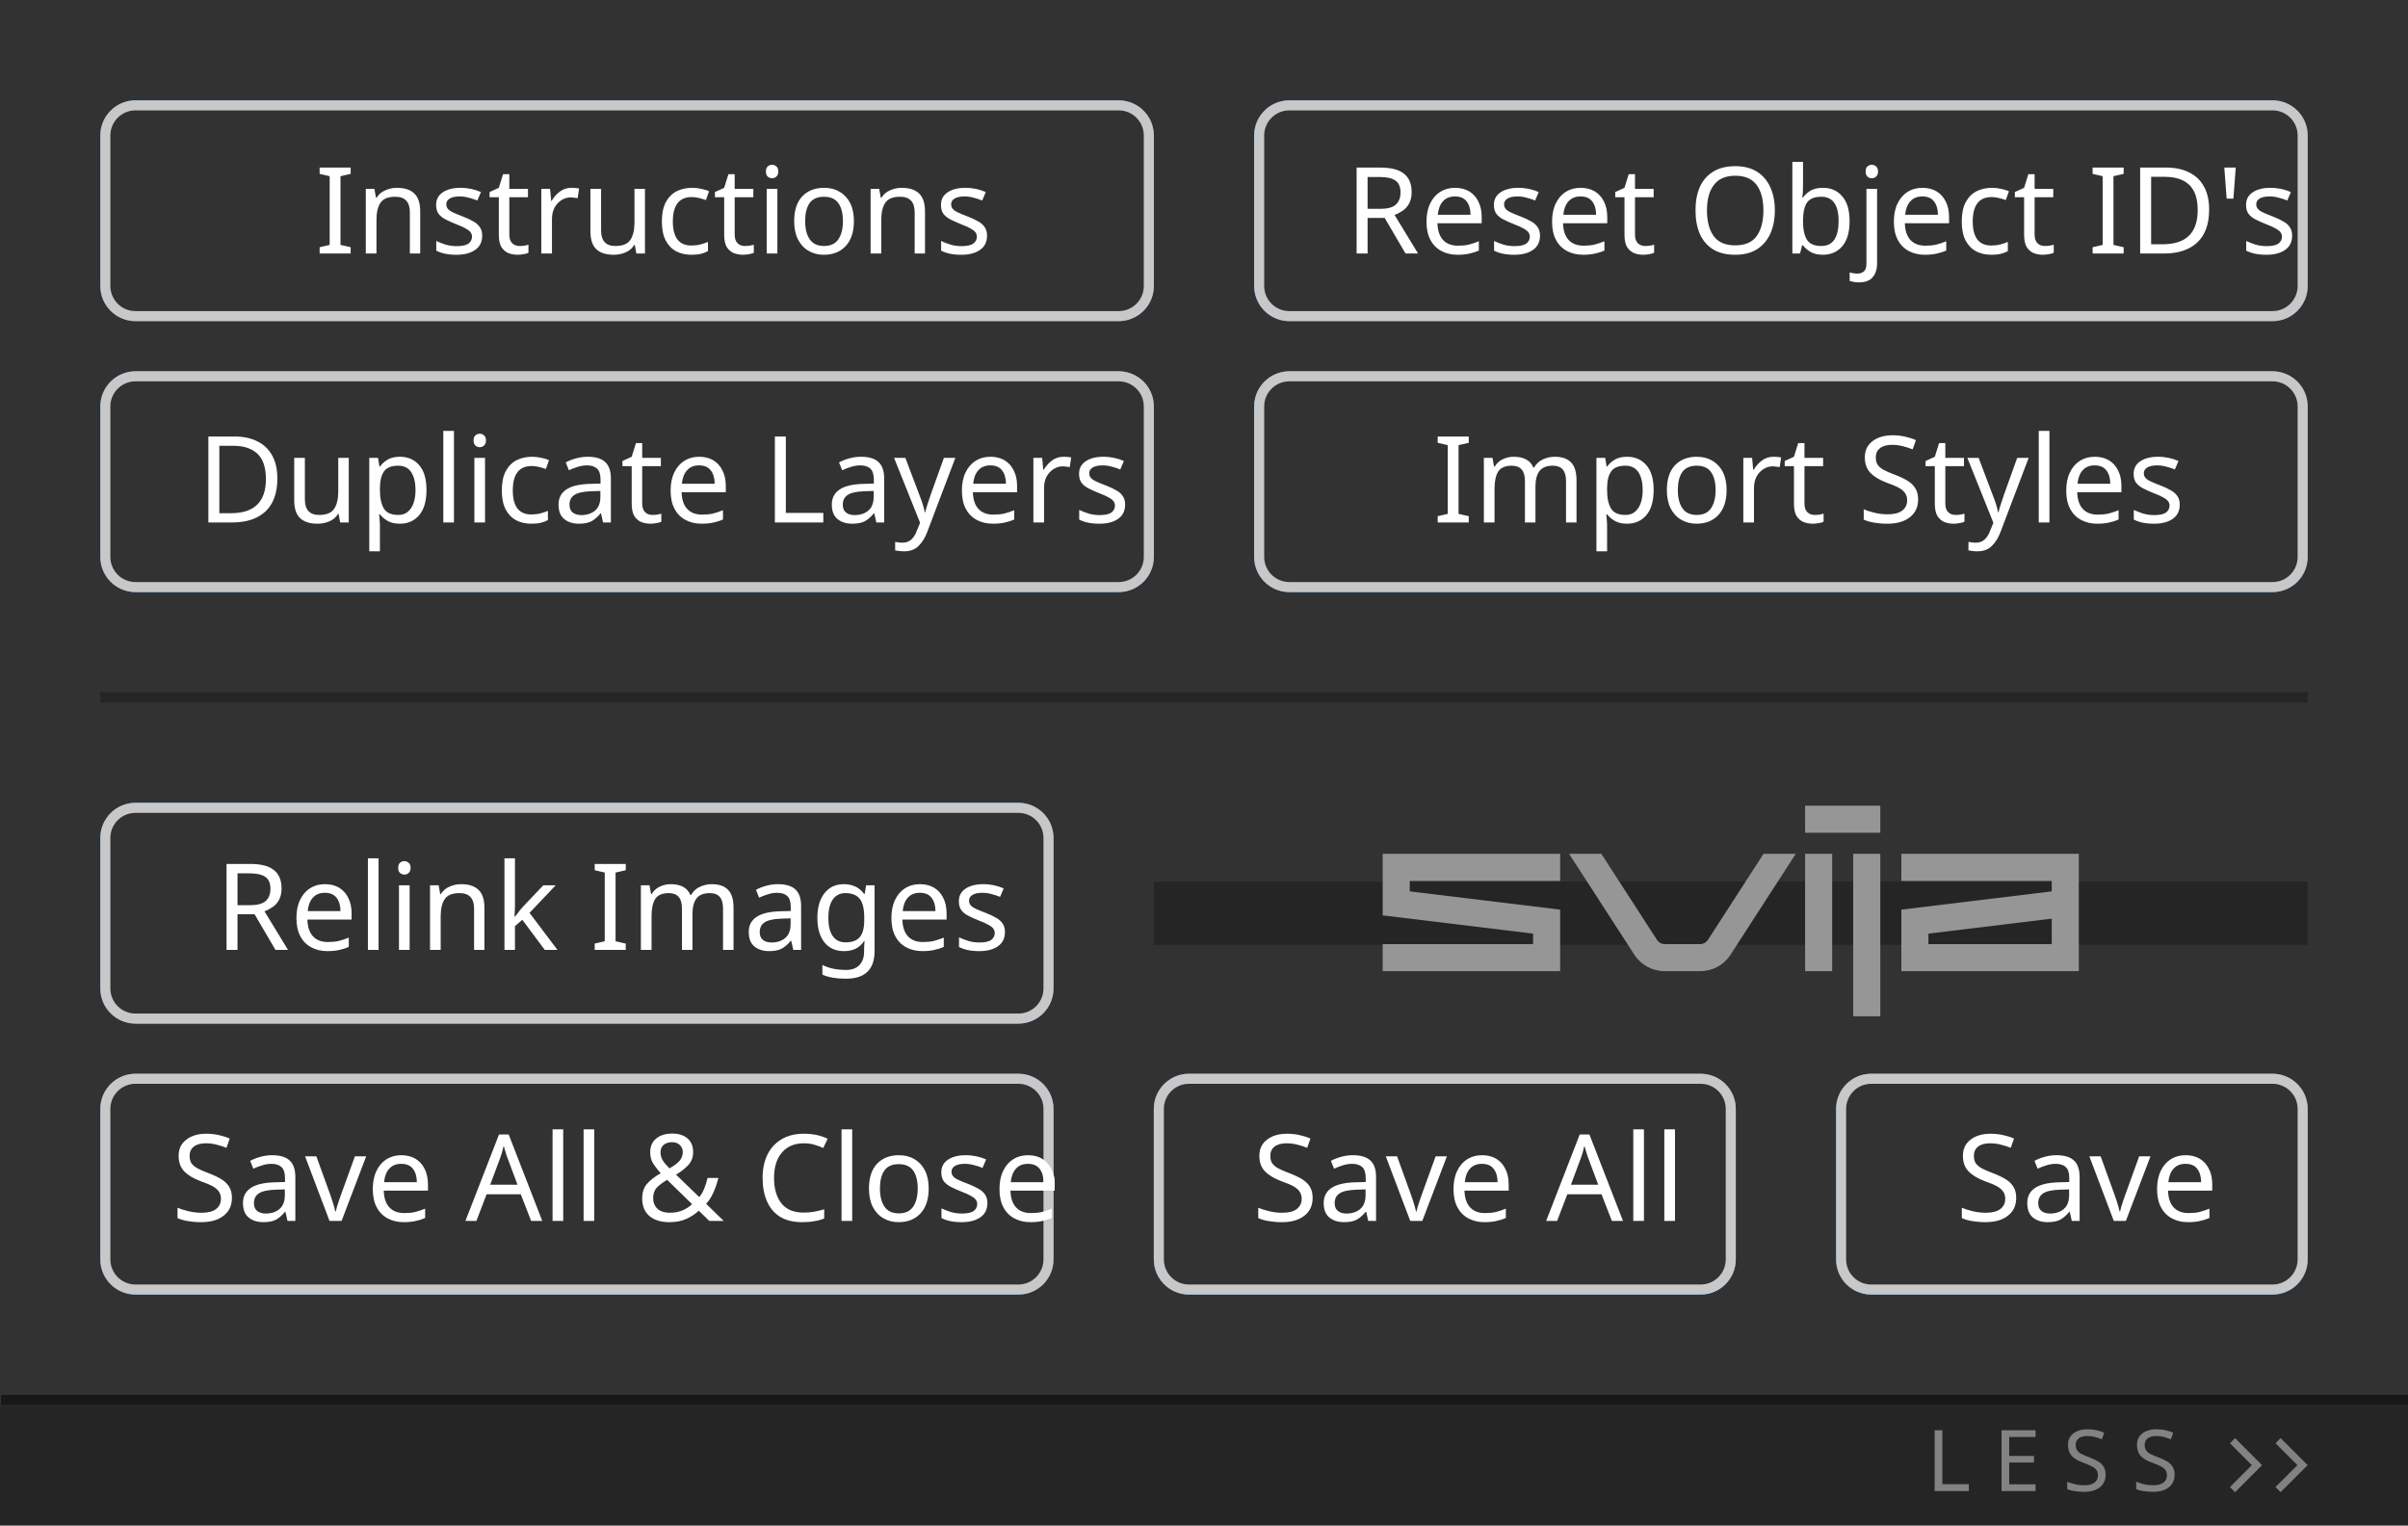
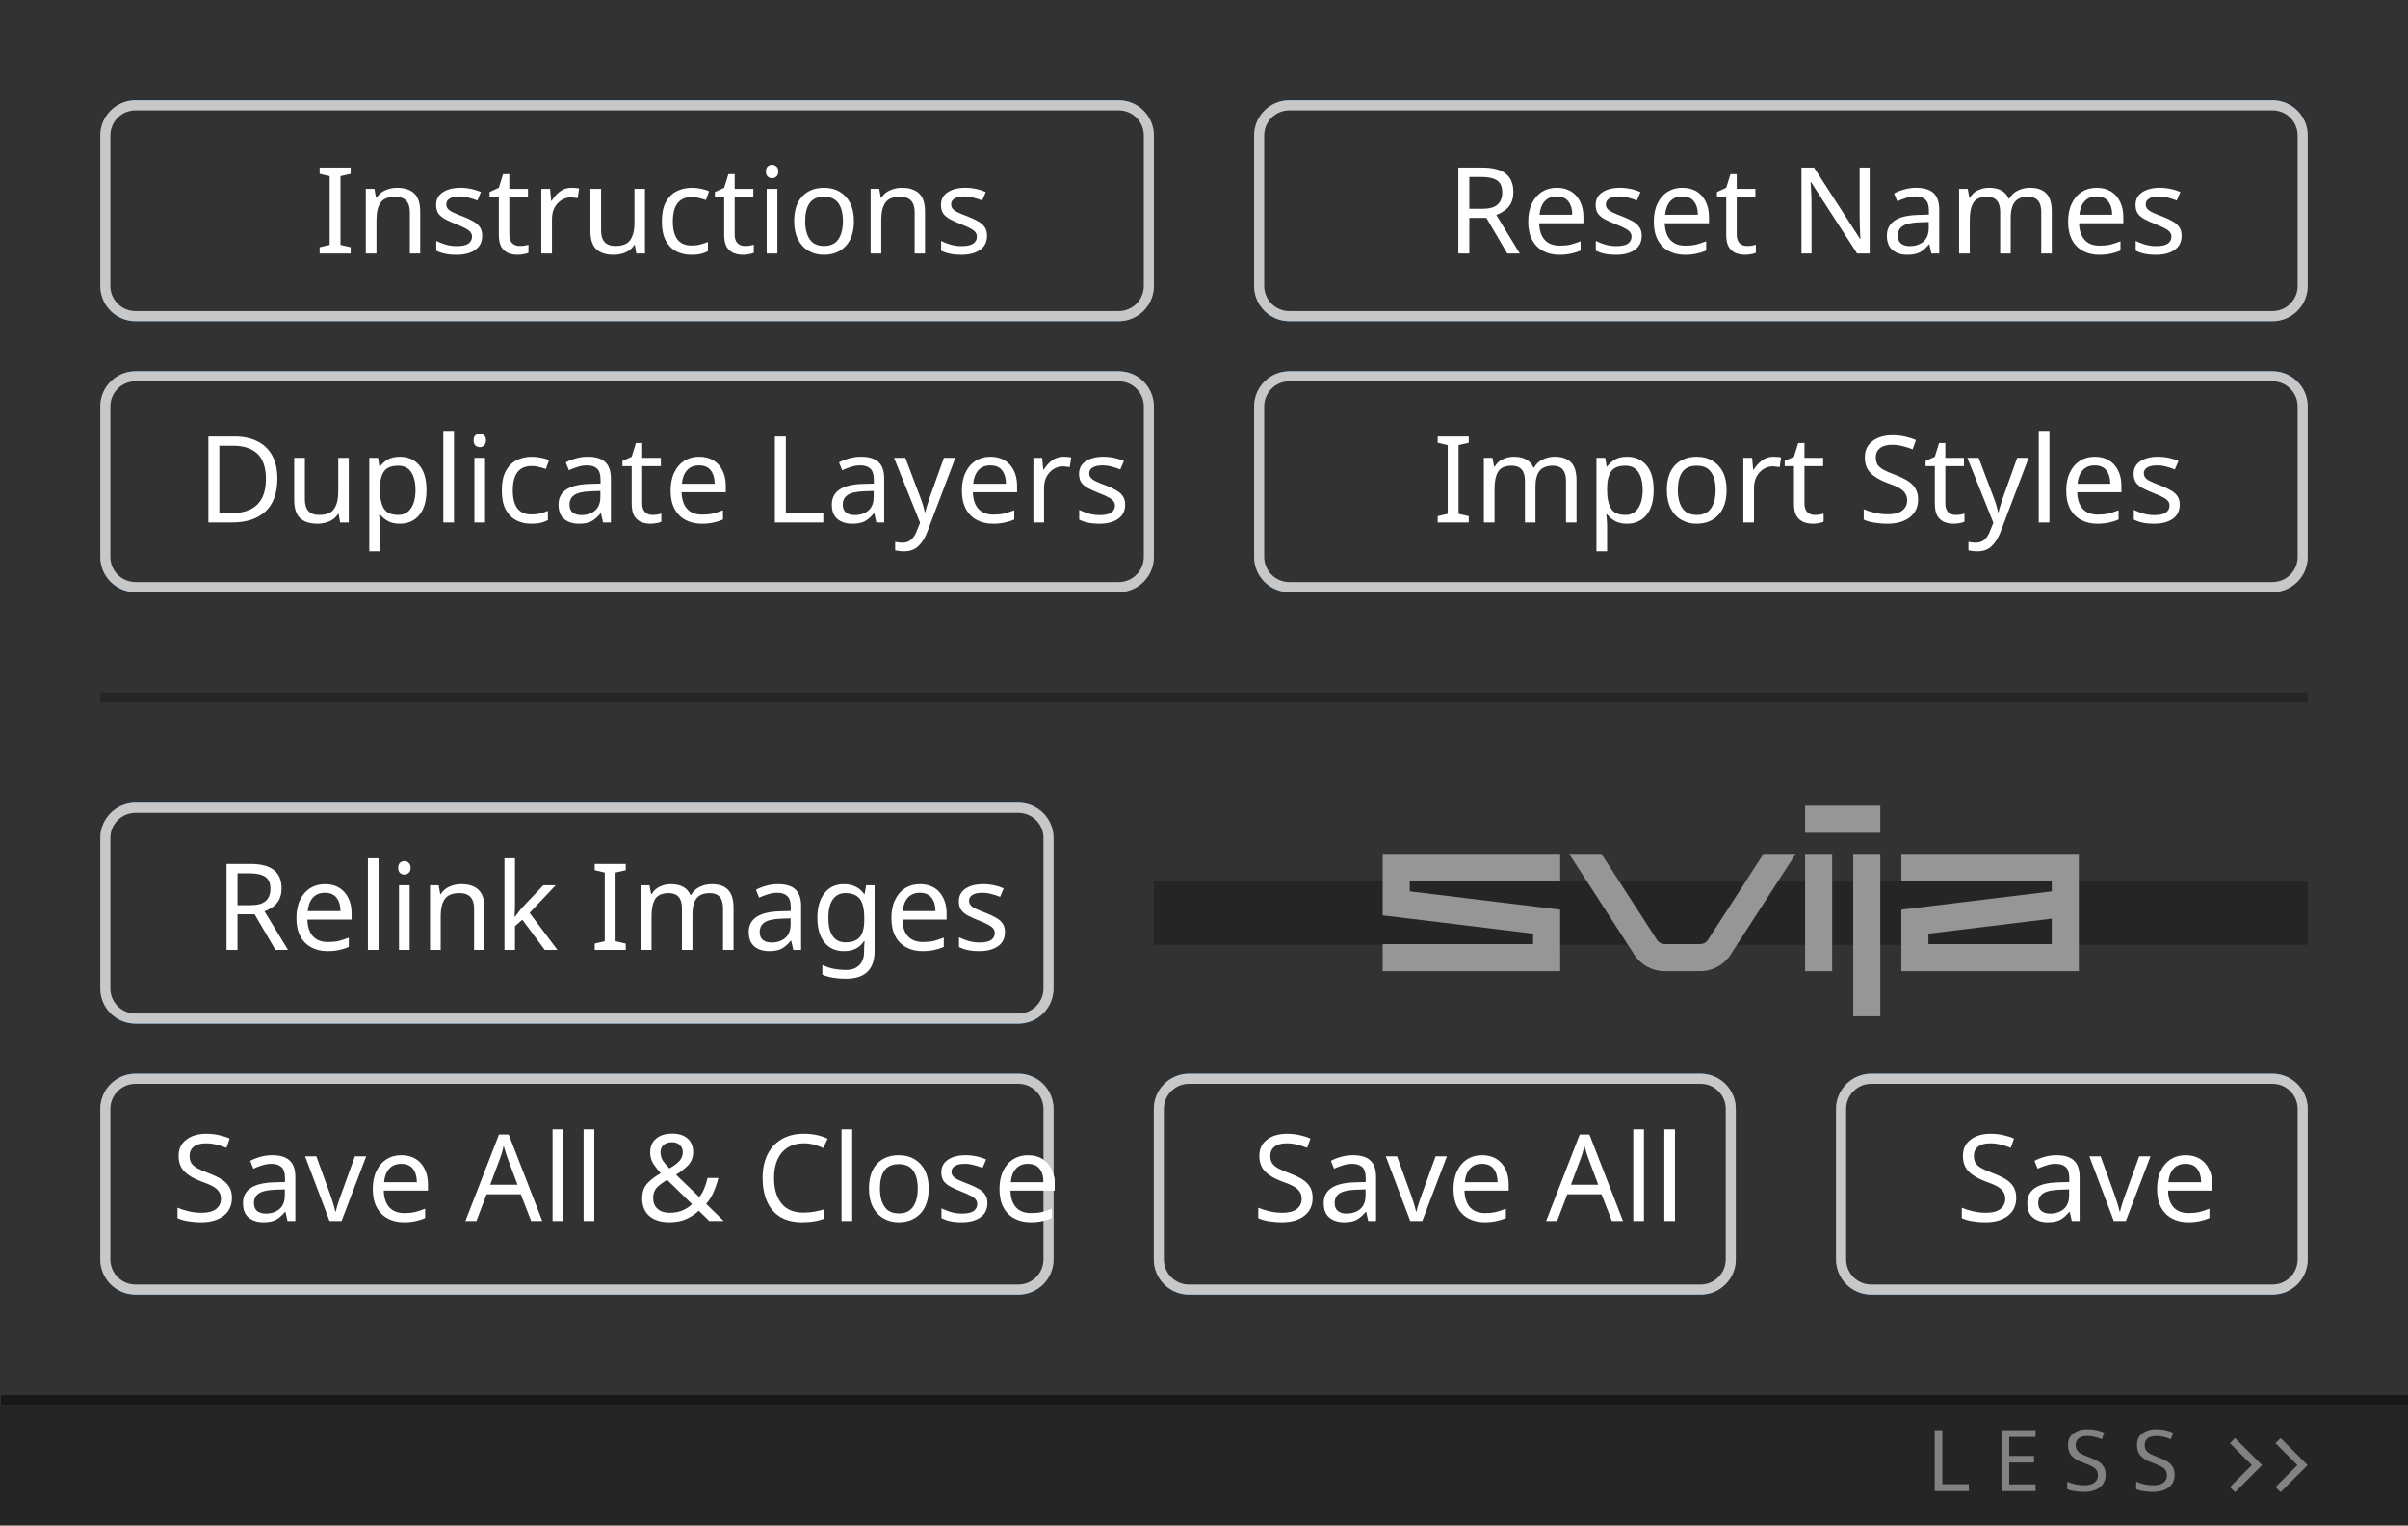
<svg xmlns="http://www.w3.org/2000/svg" xmlns:xlink="http://www.w3.org/1999/xlink" version="1.1" x="0px" y="0px" viewBox="0 0 240 152" style="enable-background:new 0 0 240 152;" xml:space="preserve">
  <style type="text/css">
	.st0{fill:#323232;}
	.st1{fill:#535353;}
	.st2{fill:#B9B9B9;}
	.st3{fill:#F0F0F0;}
	.st4{fill:#181818;}
	.st5{fill:#787878;}
	.st6{fill:#B4B4B4;}
	.st7{fill:#252525;}
	.st8{fill:#464646;}
	.st9{fill:#AAAAAA;}
	.st10{fill:#DCDCDC;}
	.st11{fill:#828282;}
	.st12{font-family:'SourceSansPro-SemiBold';}
	.st13{font-size:8.5px;}
	.st14{fill:#8C8C8C;}
	.st15{fill:#5A5A5A;}
	.st16{fill:#969696;}
	.st17{fill:#3C3C3C;}
	.st18{font-size:12px;}
	.st19{fill:#646464;}
	.st20{fill:#C8C8C8;}
	.st21{fill:#505050;}
	.st22{fill:#E6E6E6;}
	.st23{fill:#2D8CEB;}
	.st24{fill:#FFFFFF;}
	.st25{opacity:0;}
</style>
  <g id="not_buttons__xBB_">
    <g id="background">
      <rect class="st0" width="240" height="152" />
    </g>
    <g id="bottom_bar_stroke">
      <g>
        <rect x="0.096" y="139" class="st4" width="239.904" height="1" />
      </g>
    </g>
    <g id="logo_bar_x2C__bar__x26__bottom_bar">
      <g>
        <rect x="115" y="87.85" class="st7" width="115" height="6.3" />
        <rect x="10" y="69" class="st7" width="220" height="1" />
      </g>
      <g>
        <rect x="0" y="140" class="st7" width="240" height="12" />
      </g>
    </g>
    <g id="bottom_bar_text">
      <g>
        <text transform="matrix(1 0 0 1 191.9962 148.5822)" class="st11 st12 st13">L E S S</text>
      </g>
      <path class="st11" d="M227.304,148.692l-0.51-0.51l2.183-2.182l-2.183-2.182l0.51-0.51l2.692,2.691L227.304,148.692z M225.455,146    l-2.691-2.691l-0.51,0.51l2.182,2.182l-2.182,2.182l0.51,0.51L225.455,146z" />
    </g>
    <g id="left_help">
	</g>
    <g id="logo__x26__right_help">
      <path class="st16" d="M182.608,85.084h-2.698v11.692h2.698V85.084z M187.404,80.287h-7.495v2.698h7.495V80.287z M187.404,85.084    h-2.698v16.189h2.698V85.084z M155.497,96.776h-17.688v-2.698h14.99v-1.043l-14.99-1.82v-6.131h17.688v2.698h-14.99v1.042    l14.99,1.82V96.776z M207.191,85.084h-17.688v2.698h14.99v1.042l-14.99,1.82v6.131h17.688V85.084z M192.201,93.035l12.291-1.493    v2.535h-12.291V93.035z M175.768,85.084l-5.55,8.581c-0.167,0.259-0.451,0.413-0.759,0.413h-3.547    c-0.308,0-0.592-0.154-0.759-0.413l-5.55-8.581h-3.213l6.497,10.046c0.667,1.031,1.797,1.646,3.024,1.646h3.547    c1.227,0,2.358-0.615,3.024-1.646l6.497-10.046H175.768z" />
    </g>
  </g>
  <g id="buttons__xBB_">
    <g id="bottom_stroke">
      <g>
        <g>
          <path class="st15" d="M226.5,129h-40c-1.93,0-3.5-1.57-3.5-3.5v-15c0-1.93,1.57-3.5,3.5-3.5h40c1.93,0,3.5,1.57,3.5,3.5v15      C230,127.43,228.43,129,226.5,129z" />
        </g>
        <g>
          <path class="st15" d="M101.5,129h-88c-1.93,0-3.5-1.57-3.5-3.5v-15c0-1.93,1.57-3.5,3.5-3.5h88c1.93,0,3.5,1.57,3.5,3.5v15      C105,127.43,103.43,129,101.5,129z" />
        </g>
        <g>
          <path class="st15" d="M101.5,102h-88c-1.93,0-3.5-1.57-3.5-3.5v-15c0-1.93,1.57-3.5,3.5-3.5h88c1.93,0,3.5,1.57,3.5,3.5v15      C105,100.43,103.43,102,101.5,102z" />
        </g>
        <g>
          <path class="st15" d="M169.5,129h-51c-1.93,0-3.5-1.57-3.5-3.5v-15c0-1.93,1.57-3.5,3.5-3.5h51c1.93,0,3.5,1.57,3.5,3.5v15      C173,127.43,171.43,129,169.5,129z" />
        </g>
      </g>
    </g>
    <g id="bottom_fill">
      <g>
        <path class="st17" d="M186.5,108c-1.379,0-2.5,1.121-2.5,2.5v15c0,1.379,1.121,2.5,2.5,2.5h40c1.379,0,2.5-1.121,2.5-2.5v-15     c0-1.379-1.121-2.5-2.5-2.5H186.5z" />
      </g>
      <g>
        <path class="st17" d="M13.5,108c-1.379,0-2.5,1.121-2.5,2.5v15c0,1.379,1.121,2.5,2.5,2.5h88c1.379,0,2.5-1.121,2.5-2.5v-15     c0-1.379-1.121-2.5-2.5-2.5H13.5z" />
      </g>
      <g>
        <path class="st17" d="M118.5,108c-1.379,0-2.5,1.121-2.5,2.5v15c0,1.379,1.121,2.5,2.5,2.5h51c1.379,0,2.5-1.121,2.5-2.5v-15     c0-1.379-1.121-2.5-2.5-2.5H118.5z" />
      </g>
      <g>
        <path class="st17" d="M13.5,81c-1.379,0-2.5,1.122-2.5,2.5v15c0,1.379,1.121,2.5,2.5,2.5h88c1.379,0,2.5-1.121,2.5-2.5v-15     c0-1.378-1.121-2.5-2.5-2.5H13.5z" />
      </g>
    </g>
    <g id="bottom_label">
      <g>
        <text transform="matrix(1 0 0 1 21.4224 94.653)" class="st10 st12 st18">Relink Images</text>
      </g>
      <g>
        <text transform="matrix(1 0 0 1 17.0844 121.662)" class="st10 st12 st18">Save All &amp; Close</text>
      </g>
      <g>
        <text transform="matrix(1 0 0 1 194.9201 121.6617)" class="st10 st12 st18">Save</text>
      </g>
      <g>
        <text transform="matrix(1 0 0 1 124.7976 121.6617)" class="st10 st12 st18">Save All</text>
      </g>
    </g>
    <g id="top_stroke">
      <g>
        <g>
          <path class="st8" d="M226.5,32h-98c-1.93,0-3.5-1.57-3.5-3.5v-15c0-1.93,1.57-3.5,3.5-3.5h98c1.93,0,3.5,1.57,3.5,3.5v15      C230,30.429,228.43,32,226.5,32z" />
        </g>
        <g>
          <path class="st8" d="M226.5,59h-98c-1.93,0-3.5-1.57-3.5-3.5v-15c0-1.93,1.57-3.5,3.5-3.5h98c1.93,0,3.5,1.57,3.5,3.5v15      C230,57.429,228.43,59,226.5,59z" />
        </g>
        <g>
          <path class="st8" d="M111.5,32h-98c-1.93,0-3.5-1.57-3.5-3.5v-15c0-1.93,1.57-3.5,3.5-3.5h98c1.93,0,3.5,1.57,3.5,3.5v15      C115,30.429,113.43,32,111.5,32z" />
        </g>
        <g>
          <path class="st8" d="M111.5,59h-98c-1.93,0-3.5-1.57-3.5-3.5v-15c0-1.93,1.57-3.5,3.5-3.5h98c1.93,0,3.5,1.57,3.5,3.5v15      C115,57.429,113.43,59,111.5,59z" />
        </g>
      </g>
    </g>
    <g id="top_fill">
      <g>
        <path class="st0" d="M128.5,11c-1.379,0-2.5,1.122-2.5,2.5v15c0,1.378,1.121,2.5,2.5,2.5h98c1.379,0,2.5-1.122,2.5-2.5v-15     c0-1.378-1.121-2.5-2.5-2.5H128.5z" />
        <path class="st0" d="M128.5,38c-1.379,0-2.5,1.122-2.5,2.5v15c0,1.378,1.121,2.5,2.5,2.5h98c1.379,0,2.5-1.122,2.5-2.5v-15     c0-1.378-1.121-2.5-2.5-2.5H128.5z" />
        <path class="st0" d="M13.5,11c-1.379,0-2.5,1.122-2.5,2.5v15c0,1.378,1.121,2.5,2.5,2.5h98c1.379,0,2.5-1.122,2.5-2.5v-15     c0-1.378-1.121-2.5-2.5-2.5H13.5z" />
        <path class="st0" d="M13.5,38c-1.379,0-2.5,1.122-2.5,2.5v15c0,1.378,1.121,2.5,2.5,2.5h98c1.379,0,2.5-1.122,2.5-2.5v-15     c0-1.378-1.121-2.5-2.5-2.5H13.5z" />
      </g>
    </g>
    <g id="top_label">
      <g>
-         <text transform="matrix(1 0 0 1 134.0547 25.2622)" class="st16 st12 st18">Reset Object ID's</text>
+         <text transform="matrix(1 0 0 1 144.1943 25.2622)" class="st16 st12 st18">Reset Names</text>
      </g>
      <g>
        <text transform="matrix(1 0 0 1 31.3728 25.2624)" class="st16 st12 st18">Instructions</text>
      </g>
      <g>
        <text transform="matrix(1 0 0 1 19.6126 52.0623)" class="st16 st12 st18">Duplicate Layers</text>
      </g>
      <g>
        <text transform="matrix(1 0 0 1 142.8082 52.0624)" class="st16 st12 st18">Import Styles</text>
      </g>
    </g>
  </g>
  <g id="mouseover__xBB_">
    <g id="mouseover_3">
	</g>
    <g id="mouseover_2">
	</g>
    <g id="mouseover_1">
	</g>
    <g id="mouseover_0">
      <g id="mov0-10">
        <path class="st23" d="M226.5,129h-40c-1.93,0-3.5-1.57-3.5-3.5v-15c0-1.93,1.57-3.5,3.5-3.5h40c1.93,0,3.5,1.57,3.5,3.5v15     C230,127.43,228.43,129,226.5,129z" />
        <path class="st0" d="M186.5,108c-1.379,0-2.5,1.121-2.5,2.5v15c0,1.379,1.121,2.5,2.5,2.5h40c1.379,0,2.5-1.121,2.5-2.5v-15     c0-1.379-1.121-2.5-2.5-2.5H186.5z" />
        <g>
          <text transform="matrix(1 0 0 1 194.9201 121.6617)" class="st10 st12 st18">Save</text>
        </g>
      </g>
      <g id="mov0-9">
        <path class="st23" d="M169.5,129h-51c-1.93,0-3.5-1.57-3.5-3.5v-15c0-1.93,1.57-3.5,3.5-3.5h51c1.93,0,3.5,1.57,3.5,3.5v15     C173,127.43,171.43,129,169.5,129z" />
        <path class="st0" d="M118.5,108c-1.379,0-2.5,1.121-2.5,2.5v15c0,1.379,1.121,2.5,2.5,2.5h51c1.379,0,2.5-1.121,2.5-2.5v-15     c0-1.379-1.121-2.5-2.5-2.5H118.5z" />
        <g>
          <text transform="matrix(1 0 0 1 124.7976 121.6617)" class="st10 st12 st18">Save All</text>
        </g>
      </g>
      <g id="mov0-8">
        <path class="st23" d="M101.5,129h-88c-1.93,0-3.5-1.57-3.5-3.5v-15c0-1.93,1.57-3.5,3.5-3.5h88c1.93,0,3.5,1.57,3.5,3.5v15     C105,127.43,103.43,129,101.5,129z" />
        <path class="st0" d="M13.5,108c-1.379,0-2.5,1.121-2.5,2.5v15c0,1.379,1.121,2.5,2.5,2.5h88c1.379,0,2.5-1.121,2.5-2.5v-15     c0-1.379-1.121-2.5-2.5-2.5H13.5z" />
        <g>
          <text transform="matrix(1 0 0 1 17.0844 121.662)" class="st10 st12 st18">Save All &amp; Close</text>
        </g>
      </g>
      <g id="mov0-7">
        <path class="st23" d="M101.5,102h-88c-1.93,0-3.5-1.57-3.5-3.5v-15c0-1.93,1.57-3.5,3.5-3.5h88c1.93,0,3.5,1.57,3.5,3.5v15     C105,100.43,103.43,102,101.5,102z" />
        <path class="st0" d="M13.5,81c-1.379,0-2.5,1.122-2.5,2.5v15c0,1.379,1.121,2.5,2.5,2.5h88c1.379,0,2.5-1.121,2.5-2.5v-15     c0-1.378-1.121-2.5-2.5-2.5H13.5z" />
        <g>
          <text transform="matrix(1 0 0 1 21.4224 94.653)" class="st10 st12 st18">Relink Images</text>
        </g>
      </g>
      <g id="mov0-6">
        <path class="st23" d="M226.5,59h-98c-1.93,0-3.5-1.57-3.5-3.5v-15c0-1.93,1.57-3.5,3.5-3.5h98c1.93,0,3.5,1.57,3.5,3.5v15     C230,57.429,228.43,59,226.5,59z" />
        <path class="st0" d="M128.5,38c-1.379,0-2.5,1.122-2.5,2.5v15c0,1.378,1.121,2.5,2.5,2.5h98c1.379,0,2.5-1.122,2.5-2.5v-15     c0-1.378-1.121-2.5-2.5-2.5H128.5z" />
        <g>
          <text transform="matrix(1 0 0 1 142.8082 52.0624)" class="st10 st12 st18">Import Styles</text>
        </g>
      </g>
      <g id="mov0-5">
        <path class="st23" d="M111.5,59h-98c-1.93,0-3.5-1.57-3.5-3.5v-15c0-1.93,1.57-3.5,3.5-3.5h98c1.93,0,3.5,1.57,3.5,3.5v15     C115,57.429,113.43,59,111.5,59z" />
        <path class="st0" d="M13.5,38c-1.379,0-2.5,1.122-2.5,2.5v15c0,1.378,1.121,2.5,2.5,2.5h98c1.379,0,2.5-1.122,2.5-2.5v-15     c0-1.378-1.121-2.5-2.5-2.5H13.5z" />
        <g>
          <text transform="matrix(1 0 0 1 19.6126 52.0623)" class="st10 st12 st18">Duplicate Layers</text>
        </g>
      </g>
      <g id="mov0-4">
        <path class="st23" d="M226.5,32h-98c-1.93,0-3.5-1.57-3.5-3.5v-15c0-1.93,1.57-3.5,3.5-3.5h98c1.93,0,3.5,1.57,3.5,3.5v15     C230,30.429,228.43,32,226.5,32z" />
        <path class="st0" d="M128.5,11c-1.379,0-2.5,1.122-2.5,2.5v15c0,1.378,1.121,2.5,2.5,2.5h98c1.379,0,2.5-1.122,2.5-2.5v-15     c0-1.378-1.121-2.5-2.5-2.5H128.5z" />
        <g>
-           <text transform="matrix(1 0 0 1 134.0547 25.2622)" class="st10 st12 st18">Reset Object ID's</text>
+           <text transform="matrix(1 0 0 1 144.1943 25.2622)" class="st10 st12 st18">Reset Names</text>
        </g>
      </g>
      <g id="mov0-3">
        <path class="st23" d="M111.5,32h-98c-1.93,0-3.5-1.57-3.5-3.5v-15c0-1.93,1.57-3.5,3.5-3.5h98c1.93,0,3.5,1.57,3.5,3.5v15     C115,30.429,113.43,32,111.5,32z" />
        <path class="st0" d="M13.5,11c-1.379,0-2.5,1.122-2.5,2.5v15c0,1.378,1.121,2.5,2.5,2.5h98c1.379,0,2.5-1.122,2.5-2.5v-15     c0-1.378-1.121-2.5-2.5-2.5H13.5z" />
        <g>
          <text transform="matrix(1 0 0 1 31.3728 25.2624)" class="st10 st12 st18">Instructions</text>
        </g>
      </g>
    </g>
  </g>
  <g id="mousedowns__xBB_">
    <g id="mousedown_3">
	</g>
    <g id="mousedown_2">
	</g>
    <g id="mousedown_1">
	</g>
    <g id="mousedown_0">
      <g id="mod0-10">
        <path class="st20" d="M226.5,129h-40c-1.93,0-3.5-1.57-3.5-3.5v-15c0-1.93,1.57-3.5,3.5-3.5h40c1.93,0,3.5,1.57,3.5,3.5v15     C230,127.43,228.43,129,226.5,129z" />
        <path class="st0" d="M186.5,108c-1.379,0-2.5,1.121-2.5,2.5v15c0,1.379,1.121,2.5,2.5,2.5h40c1.379,0,2.5-1.121,2.5-2.5v-15     c0-1.379-1.121-2.5-2.5-2.5H186.5z" />
        <g>
          <text transform="matrix(1 0 0 1 194.9201 121.6617)" class="st24 st12 st18">Save</text>
        </g>
      </g>
      <g id="mod0-9">
        <path class="st20" d="M169.5,129h-51c-1.93,0-3.5-1.57-3.5-3.5v-15c0-1.93,1.57-3.5,3.5-3.5h51c1.93,0,3.5,1.57,3.5,3.5v15     C173,127.43,171.43,129,169.5,129z" />
        <path class="st0" d="M118.5,108c-1.379,0-2.5,1.121-2.5,2.5v15c0,1.379,1.121,2.5,2.5,2.5h51c1.379,0,2.5-1.121,2.5-2.5v-15     c0-1.379-1.121-2.5-2.5-2.5H118.5z" />
        <g>
          <text transform="matrix(1 0 0 1 124.7976 121.6617)" class="st24 st12 st18">Save All</text>
        </g>
      </g>
      <g id="mod0-8">
        <path class="st20" d="M101.5,129h-88c-1.93,0-3.5-1.57-3.5-3.5v-15c0-1.93,1.57-3.5,3.5-3.5h88c1.93,0,3.5,1.57,3.5,3.5v15     C105,127.43,103.43,129,101.5,129z" />
        <path class="st0" d="M13.5,108c-1.379,0-2.5,1.121-2.5,2.5v15c0,1.379,1.121,2.5,2.5,2.5h88c1.379,0,2.5-1.121,2.5-2.5v-15     c0-1.379-1.121-2.5-2.5-2.5H13.5z" />
        <g>
          <text transform="matrix(1 0 0 1 17.0844 121.662)" class="st24 st12 st18">Save All &amp; Close</text>
        </g>
      </g>
      <g id="mod0-7">
        <path class="st20" d="M101.5,102h-88c-1.93,0-3.5-1.57-3.5-3.5v-15c0-1.93,1.57-3.5,3.5-3.5h88c1.93,0,3.5,1.57,3.5,3.5v15     C105,100.43,103.43,102,101.5,102z" />
        <path class="st0" d="M13.5,81c-1.379,0-2.5,1.122-2.5,2.5v15c0,1.379,1.121,2.5,2.5,2.5h88c1.379,0,2.5-1.121,2.5-2.5v-15     c0-1.378-1.121-2.5-2.5-2.5H13.5z" />
        <g>
          <text transform="matrix(1 0 0 1 21.4224 94.653)" class="st24 st12 st18">Relink Images</text>
        </g>
      </g>
      <g id="mod0-6">
        <path class="st20" d="M226.5,59h-98c-1.93,0-3.5-1.57-3.5-3.5v-15c0-1.93,1.57-3.5,3.5-3.5h98c1.93,0,3.5,1.57,3.5,3.5v15     C230,57.429,228.43,59,226.5,59z" />
        <path class="st0" d="M128.5,38c-1.379,0-2.5,1.122-2.5,2.5v15c0,1.378,1.121,2.5,2.5,2.5h98c1.379,0,2.5-1.122,2.5-2.5v-15     c0-1.378-1.121-2.5-2.5-2.5H128.5z" />
        <g>
          <text transform="matrix(1 0 0 1 142.8082 52.0624)" class="st24 st12 st18">Import Styles</text>
        </g>
      </g>
      <g id="mod0-5">
        <path class="st20" d="M111.5,59h-98c-1.93,0-3.5-1.57-3.5-3.5v-15c0-1.93,1.57-3.5,3.5-3.5h98c1.93,0,3.5,1.57,3.5,3.5v15     C115,57.429,113.43,59,111.5,59z" />
        <path class="st0" d="M13.5,38c-1.379,0-2.5,1.122-2.5,2.5v15c0,1.378,1.121,2.5,2.5,2.5h98c1.379,0,2.5-1.122,2.5-2.5v-15     c0-1.378-1.121-2.5-2.5-2.5H13.5z" />
        <g>
          <text transform="matrix(1 0 0 1 19.6126 52.0623)" class="st24 st12 st18">Duplicate Layers</text>
        </g>
      </g>
      <g id="mod0-4">
        <path class="st20" d="M226.5,32h-98c-1.93,0-3.5-1.57-3.5-3.5v-15c0-1.93,1.57-3.5,3.5-3.5h98c1.93,0,3.5,1.57,3.5,3.5v15     C230,30.429,228.43,32,226.5,32z" />
        <path class="st0" d="M128.5,11c-1.379,0-2.5,1.122-2.5,2.5v15c0,1.378,1.121,2.5,2.5,2.5h98c1.379,0,2.5-1.122,2.5-2.5v-15     c0-1.378-1.121-2.5-2.5-2.5H128.5z" />
        <g>
-           <text transform="matrix(1 0 0 1 134.0547 25.2622)" class="st24 st12 st18">Reset Object ID's</text>
+           <text transform="matrix(1 0 0 1 144.1943 25.2622)" class="st24 st12 st18">Reset Names</text>
        </g>
      </g>
      <g id="mod0-3">
        <path class="st20" d="M111.5,32h-98c-1.93,0-3.5-1.57-3.5-3.5v-15c0-1.93,1.57-3.5,3.5-3.5h98c1.93,0,3.5,1.57,3.5,3.5v15     C115,30.429,113.43,32,111.5,32z" />
        <path class="st0" d="M13.5,11c-1.379,0-2.5,1.122-2.5,2.5v15c0,1.378,1.121,2.5,2.5,2.5h98c1.379,0,2.5-1.122,2.5-2.5v-15     c0-1.378-1.121-2.5-2.5-2.5H13.5z" />
        <g>
          <text transform="matrix(1 0 0 1 31.3728 25.2624)" class="st24 st12 st18">Instructions</text>
        </g>
      </g>
    </g>
  </g>
  <g id="listener_links__xBB_">
    <g id="links3">
	</g>
    <g id="links2">
	</g>
    <g id="links1">
	</g>
    <g id="links0">
      <rect id="link0-10" x="178" y="104.5" class="st25" width="55" height="27.5" />
      <rect id="link0-9" x="112" y="104.5" class="st25" width="66" height="27.5" />
      <rect id="link0-8" x="7" y="104.5" class="st25" width="101" height="27.5" />
      <rect id="link0-7" x="7" y="77" class="st25" width="101" height="27.5" />
      <rect id="link0-6" x="122" y="34.5" class="st25" width="111" height="27.5" />
      <rect id="link0-5" x="7" y="34.5" class="st25" width="111" height="27.5" />
      <rect id="link0-4" x="122" y="7" class="st25" width="111" height="27.5" />
      <rect id="link0-3" x="7" y="7" class="st25" width="111" height="27.5" />
    </g>
  </g>
  <g id="ai_links__xBB_">
    <g id="return">
	</g>
    <g id="bottom_bar">
      <a xlink:href="less.html">
        <rect x="160" y="139" class="st25" width="80" height="13" />
      </a>
    </g>
    <g id="logos">
      <a xlink:href="more-info.html">
        <rect x="112" y="77" class="st25" width="121" height="27.5" />
      </a>
    </g>
  </g>
</svg>
